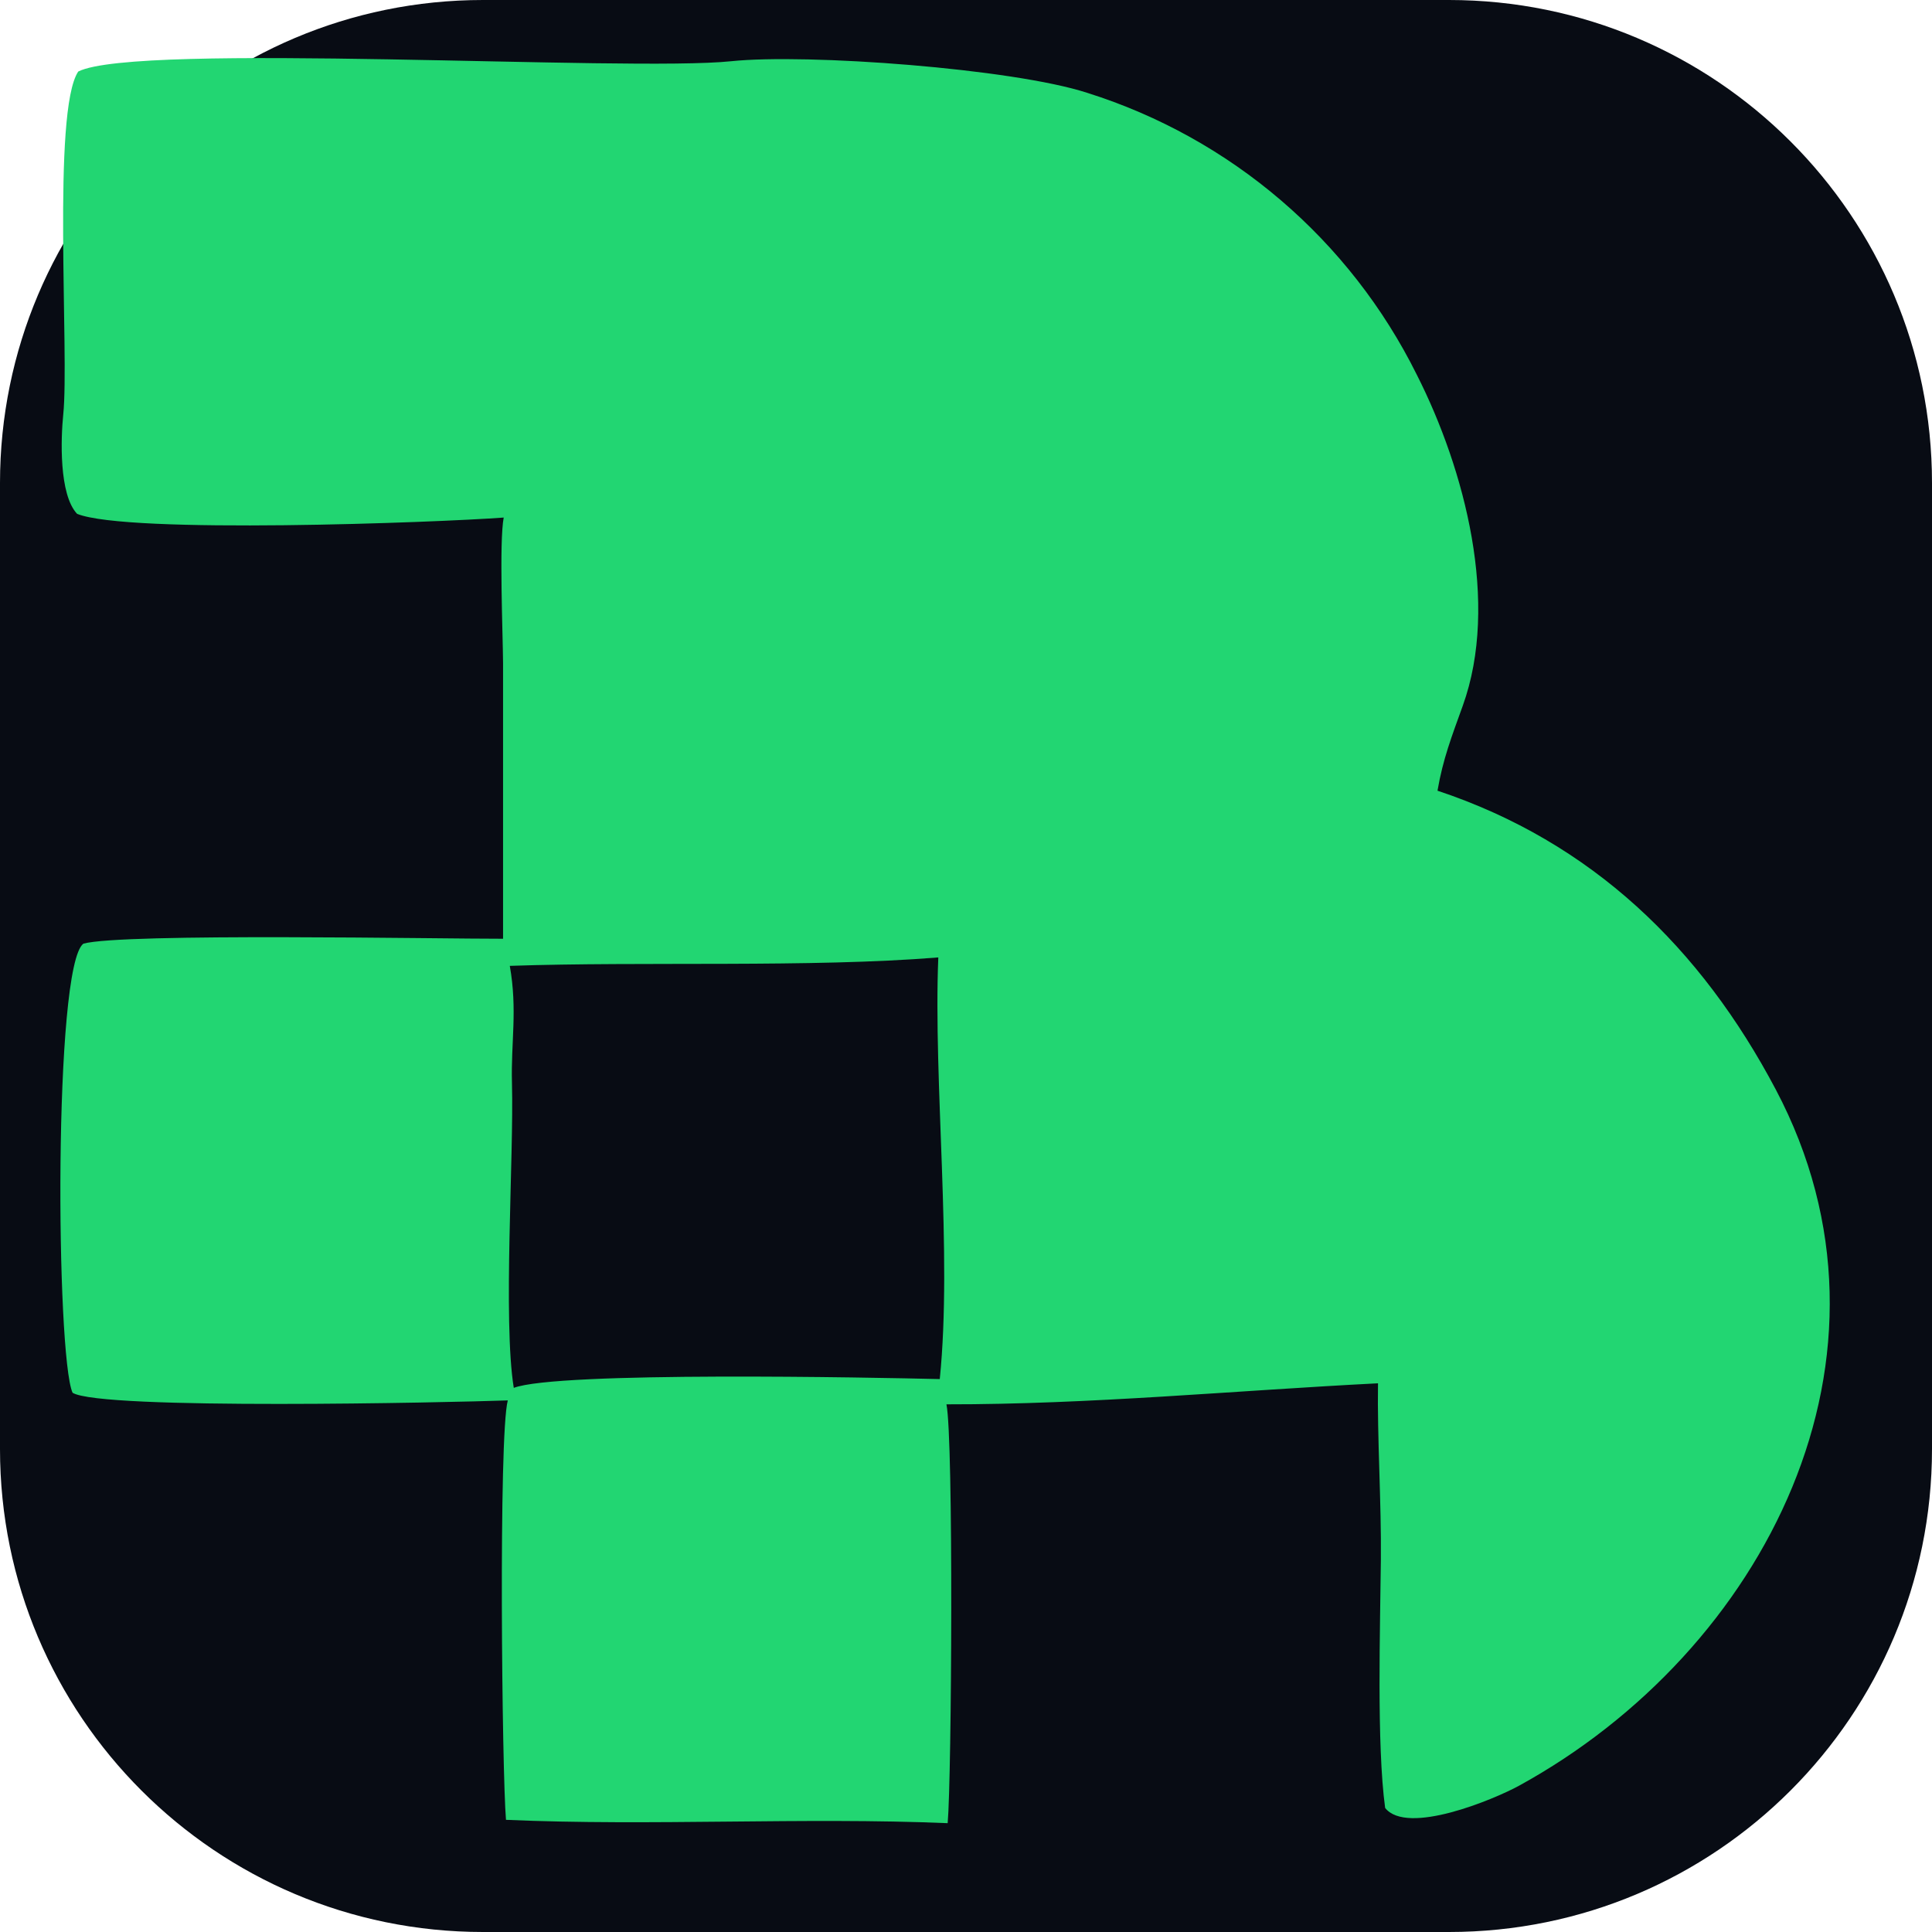
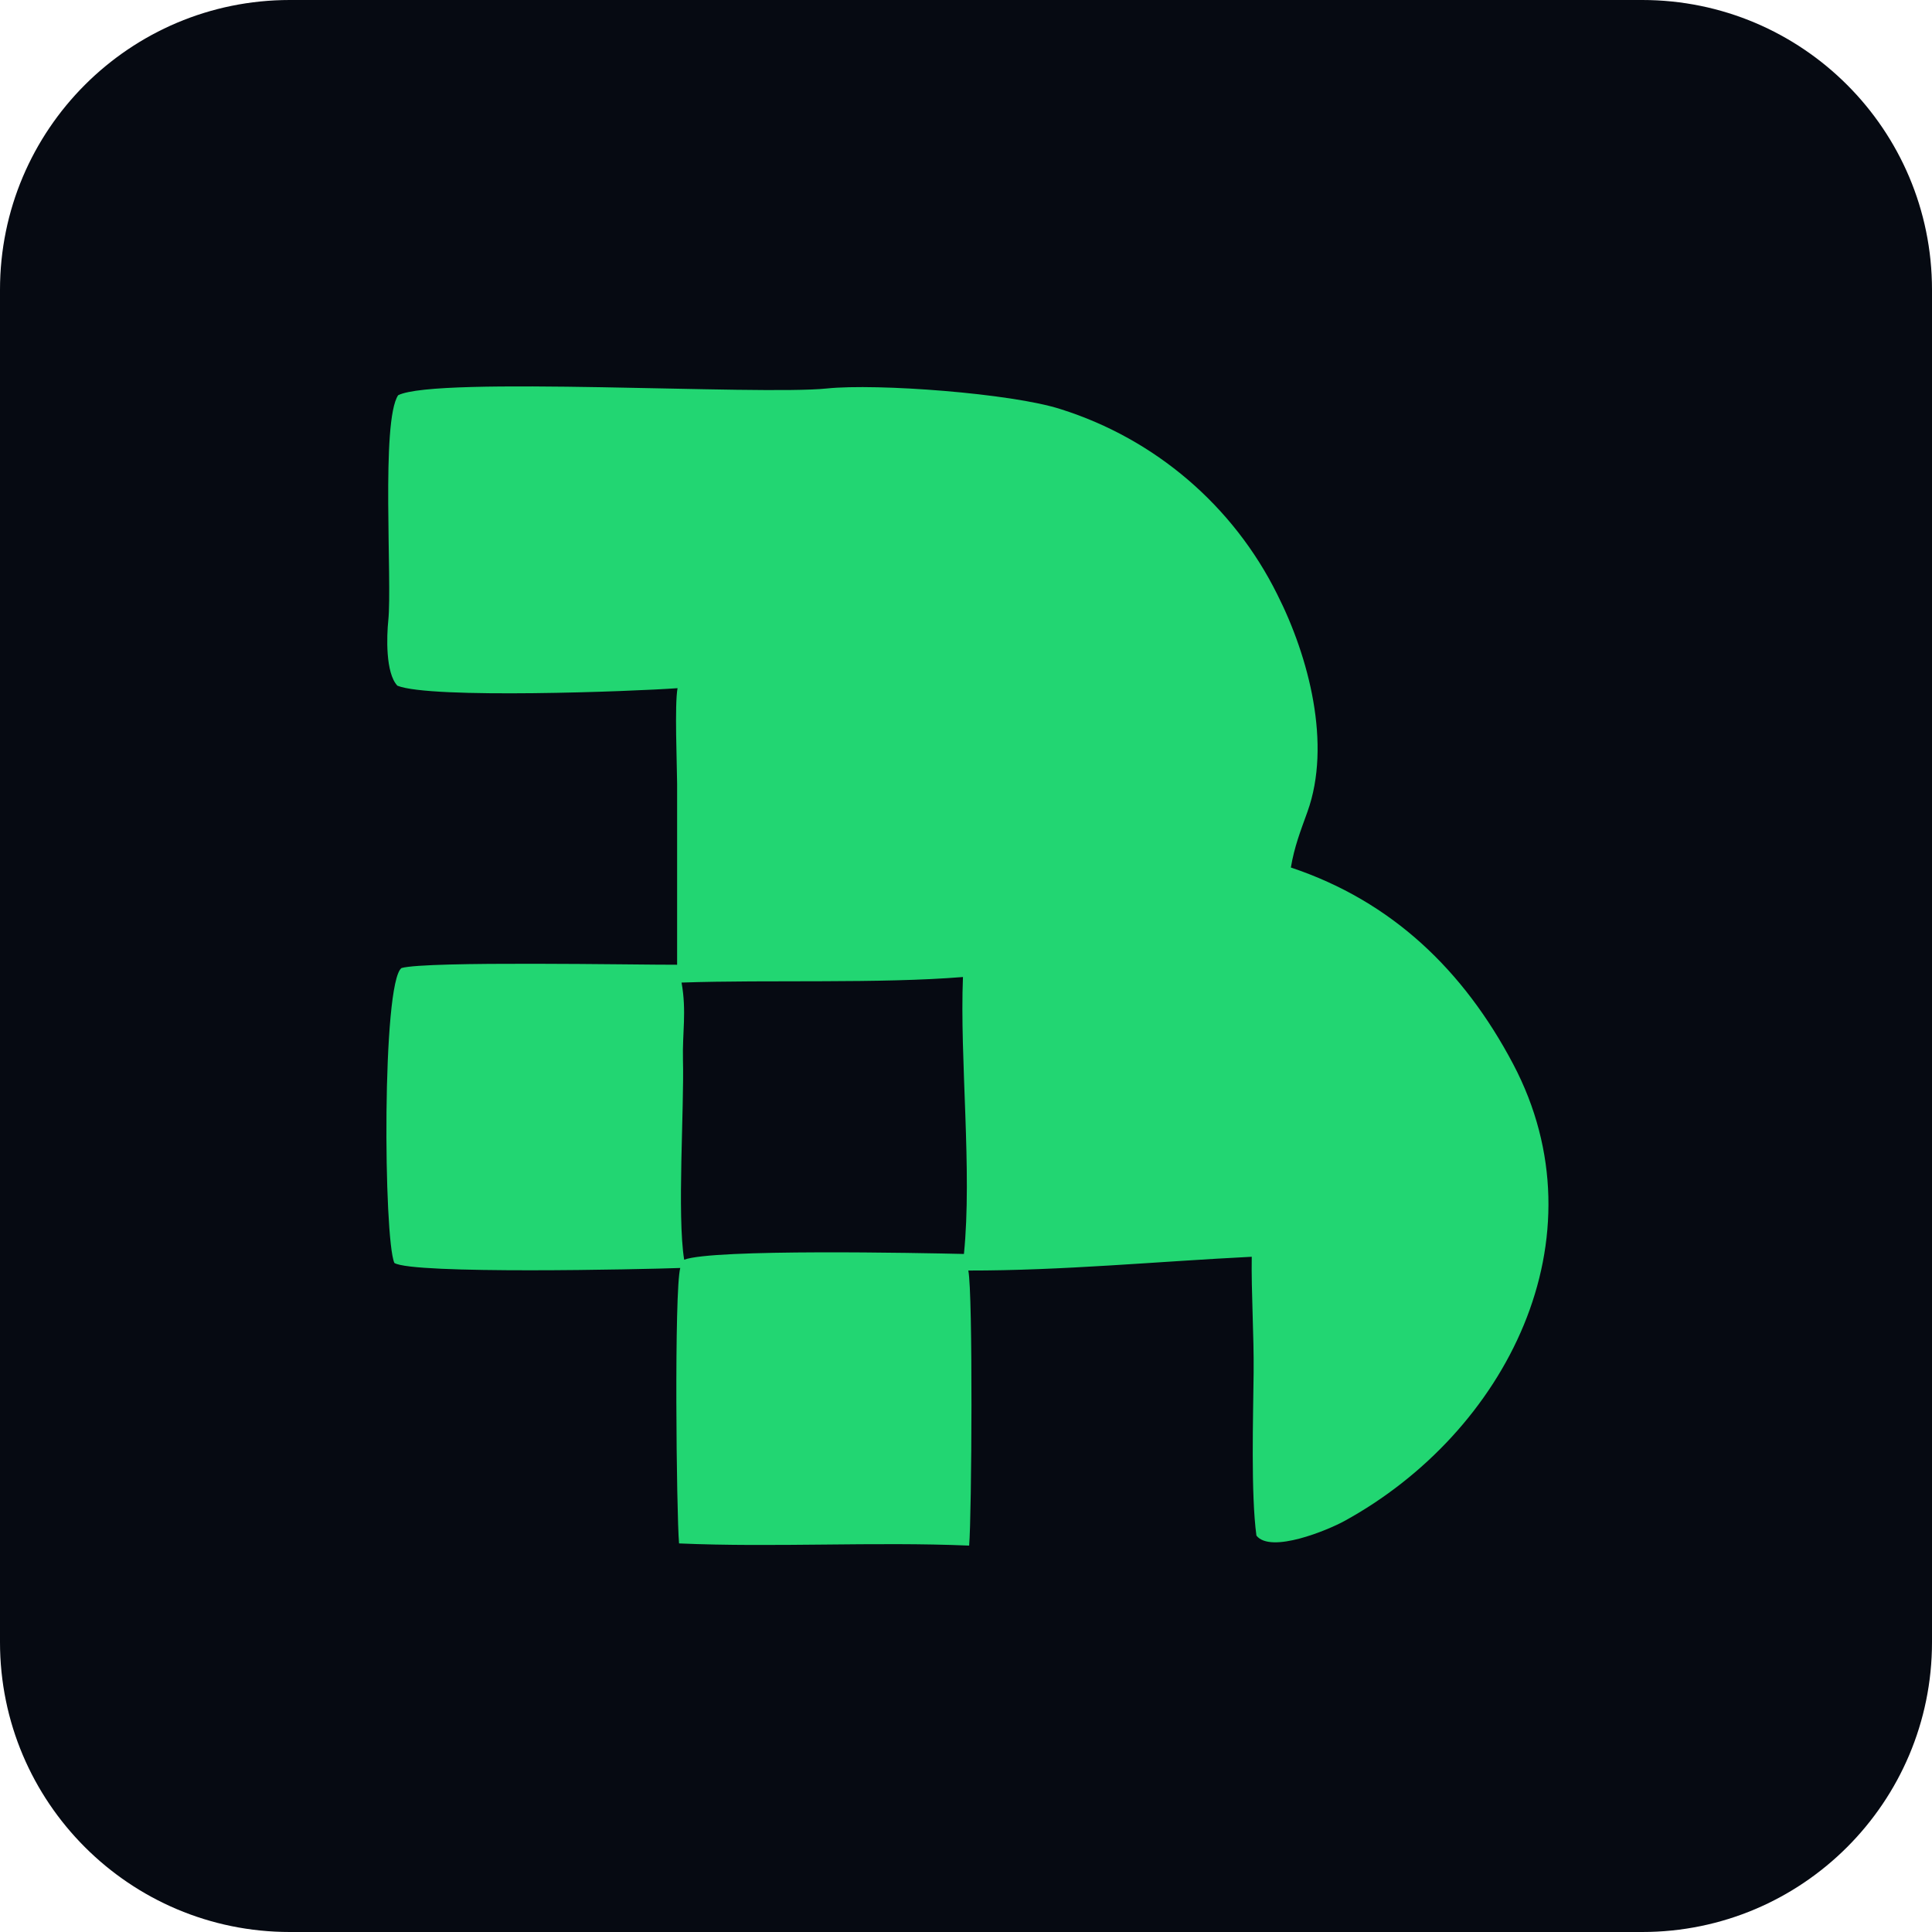
- <svg xmlns="http://www.w3.org/2000/svg" width="32" height="32" viewBox="0 0 32 32" fill="none">
-   <rect width="32" height="32" rx="8" fill="#080C14" />
-   <g transform="translate(1, 0.5) scale(0.97)">
-     <path d="M7.57 8.322C6.426 8.407 1.154 8.607 0.286 8.259C-0.027 7.928 0.008 6.964 0.049 6.563C0.155 5.538 -0.147 1.386 0.305 0.706C1.305 0.201 9.69 0.714 11.453 0.53C12.751 0.395 16.263 0.656 17.535 1.07C19.988 1.843 22.019 3.581 23.162 5.884C23.984 7.507 24.578 9.783 23.946 11.537C23.76 12.054 23.608 12.443 23.515 12.986C26.156 13.865 28.015 15.673 29.292 18.09C31.696 22.64 29.098 27.679 24.906 29.977C24.476 30.212 22.994 30.83 22.621 30.356C22.474 29.273 22.537 27.26 22.548 26.114C22.558 25.155 22.484 24.016 22.499 23.105C20.038 23.23 17.581 23.467 15.13 23.464C15.252 24.058 15.22 29.828 15.151 30.616C12.679 30.512 10.097 30.668 7.609 30.559C7.541 29.773 7.479 23.995 7.64 23.397C6.67 23.432 0.679 23.566 0.208 23.266C-0.074 22.633 -0.12 15.982 0.393 15.598C1.047 15.413 6.522 15.517 7.559 15.514L7.559 10.805C7.555 10.292 7.491 8.74 7.57 8.322ZM7.742 23.183C8.489 22.898 13.887 23.006 15.016 23.033C15.234 20.889 14.904 17.954 14.991 15.833C12.811 16.01 9.952 15.899 7.674 15.977C7.808 16.734 7.692 17.279 7.711 17.98C7.745 19.238 7.555 22.027 7.742 23.183Z" fill="#22D672" />
-   </g>
+ <svg xmlns="http://www.w3.org/2000/svg" width="40" height="40" viewBox="0 0 40 40" fill="none">
+   <rect width="40" height="40" rx="6" fill="#060A12" />
+   <path d="M14.028 14.248C13.117 14.315 8.919 14.474 8.228 14.197C7.978 13.933 8.006 13.166 8.039 12.847C8.123 12.031 7.883 8.724 8.243 8.183C9.039 7.781 15.716 8.189 17.12 8.043C18.153 7.935 20.95 8.143 21.963 8.472C23.916 9.088 25.534 10.472 26.444 12.306C27.098 13.599 27.572 15.411 27.069 16.808C26.921 17.219 26.799 17.529 26.726 17.961C28.828 18.662 30.309 20.101 31.326 22.026C33.24 25.649 31.171 29.662 27.833 31.492C27.491 31.679 26.31 32.171 26.013 31.793C25.896 30.931 25.946 29.328 25.955 28.416C25.963 27.651 25.904 26.744 25.916 26.02C23.956 26.118 22 26.307 20.048 26.305C20.145 26.779 20.119 31.372 20.065 32C18.096 31.917 16.04 32.041 14.059 31.955C14.005 31.329 13.956 26.728 14.084 26.252C13.312 26.28 8.541 26.386 8.165 26.148C7.941 25.643 7.905 20.347 8.313 20.042C8.834 19.894 13.193 19.977 14.019 19.974L14.019 16.225C14.016 15.816 13.965 14.58 14.028 14.248ZM14.165 26.081C14.76 25.854 19.058 25.941 19.957 25.962C20.131 24.254 19.868 21.917 19.937 20.228C18.201 20.369 15.925 20.281 14.111 20.343C14.218 20.946 14.126 21.38 14.14 21.939C14.167 22.94 14.016 25.161 14.165 26.081Z" fill="#22D672" />
</svg>
